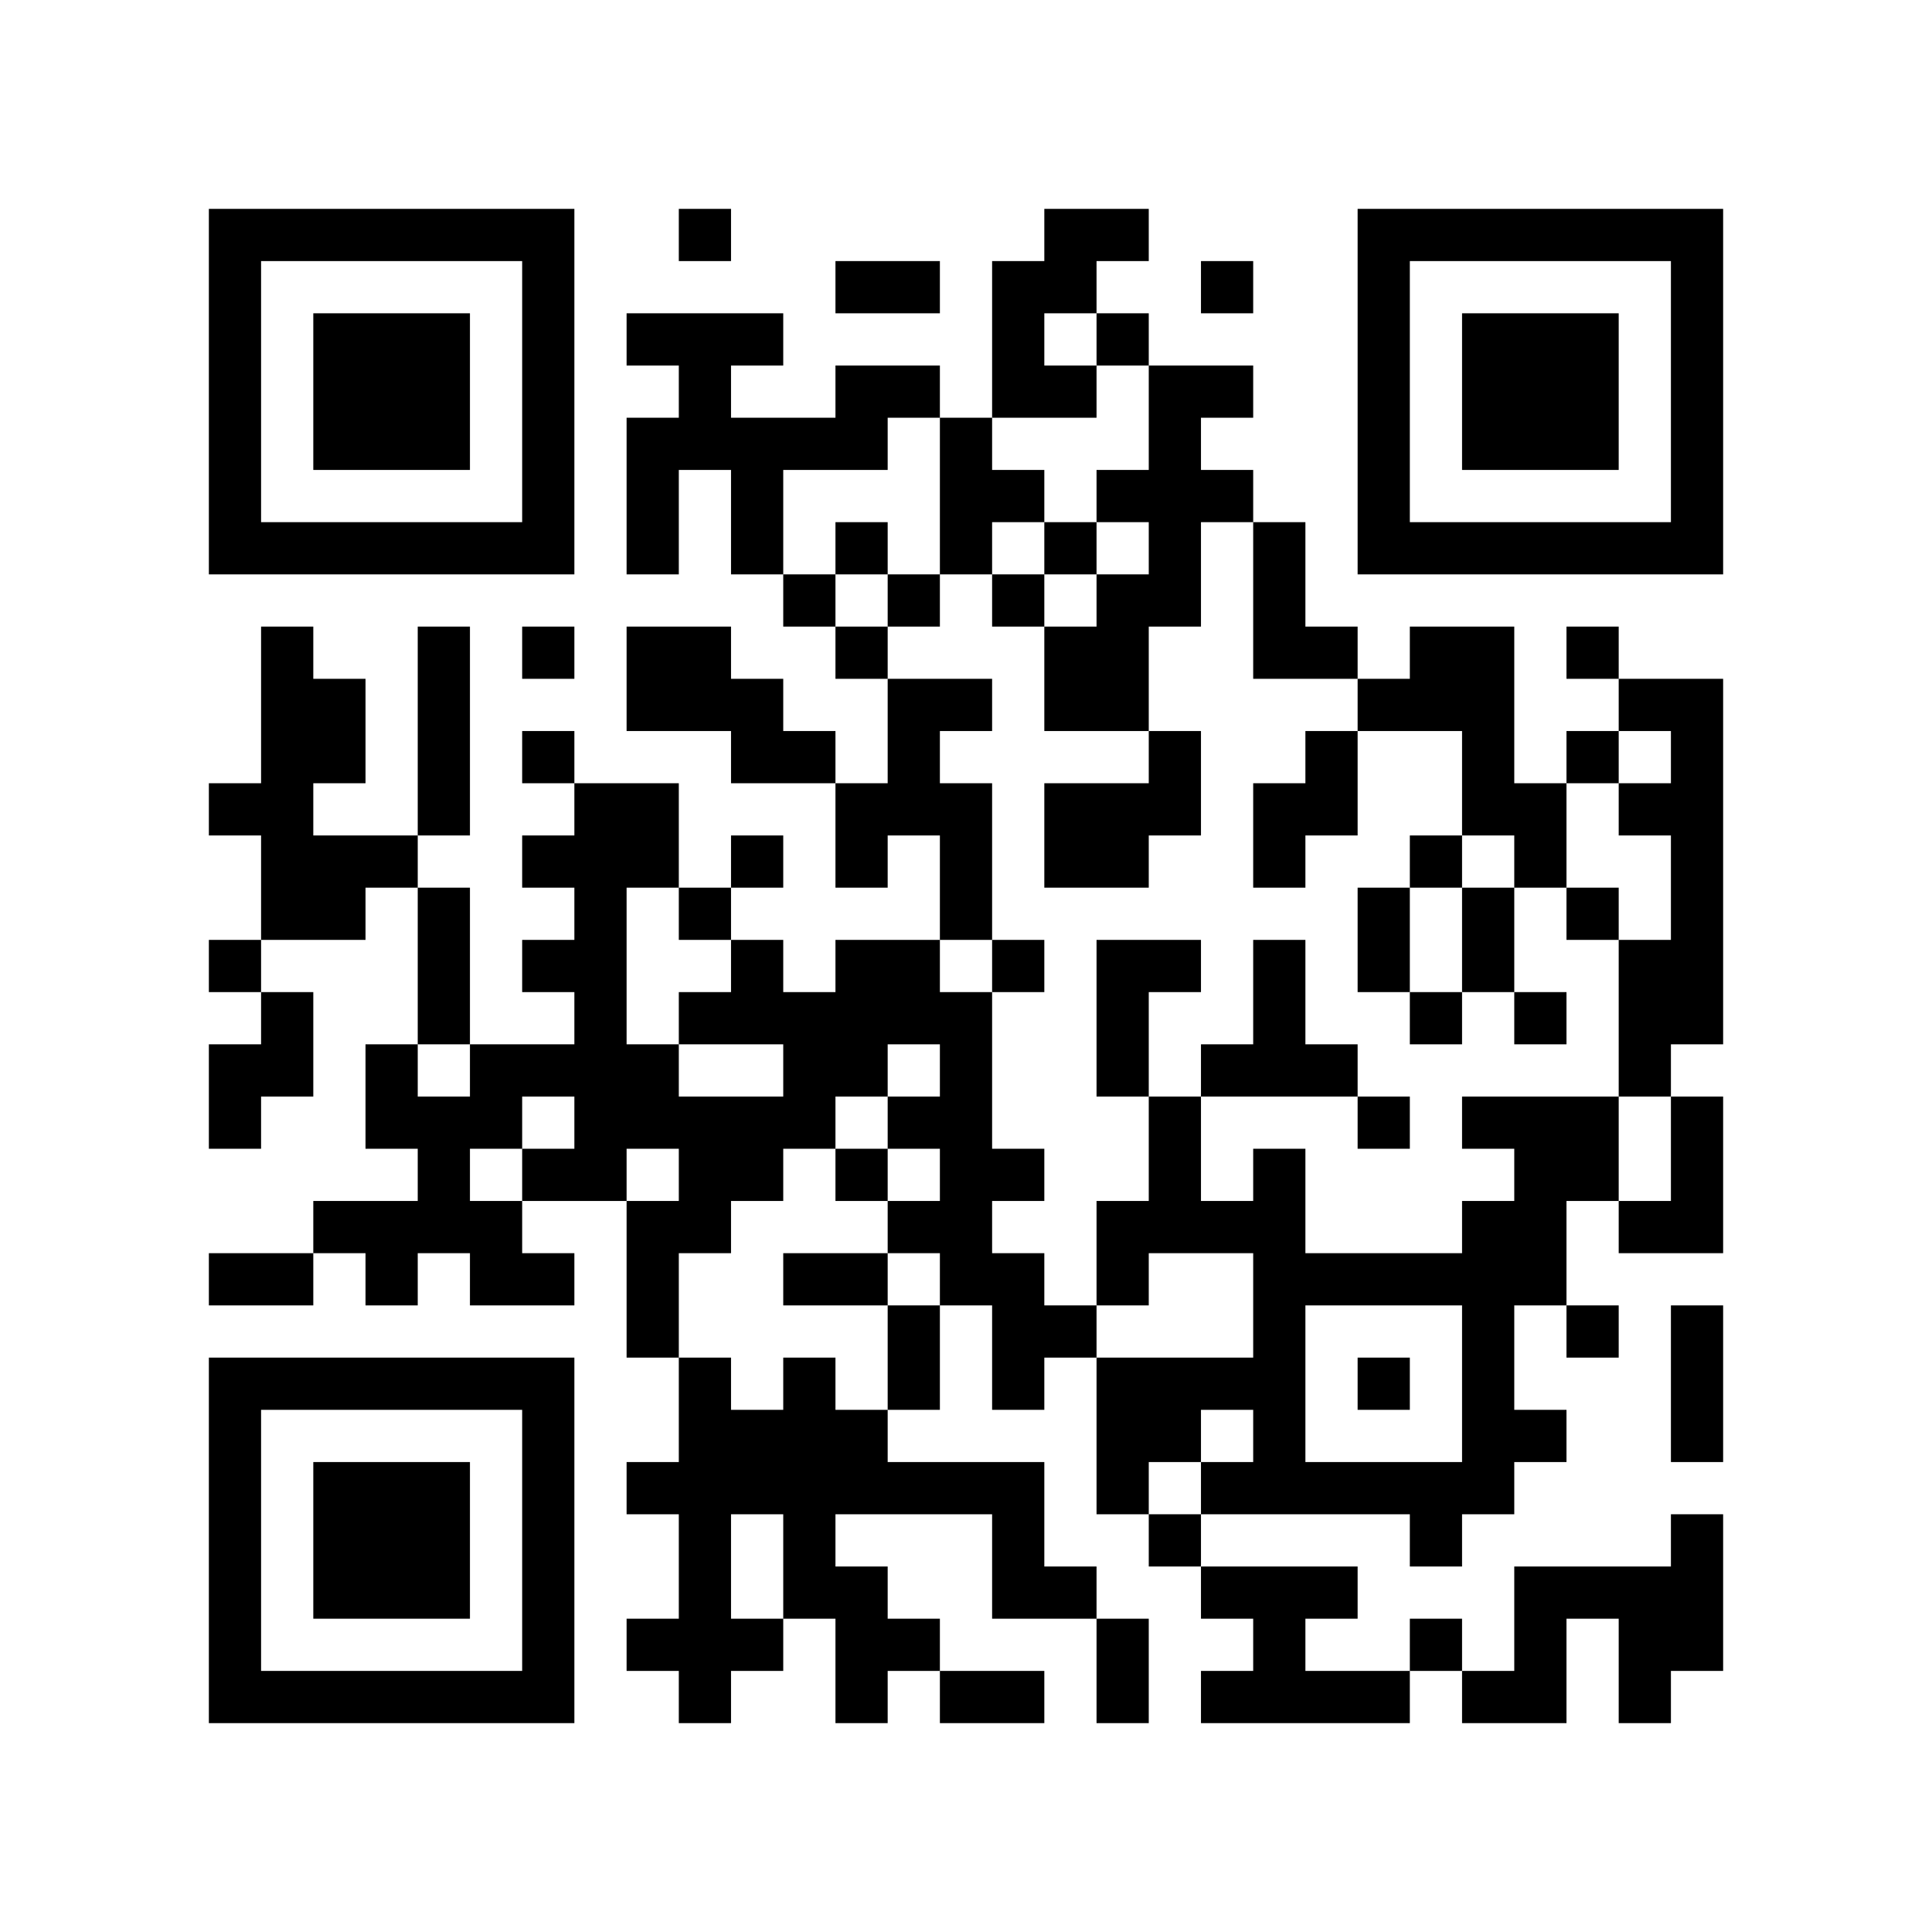
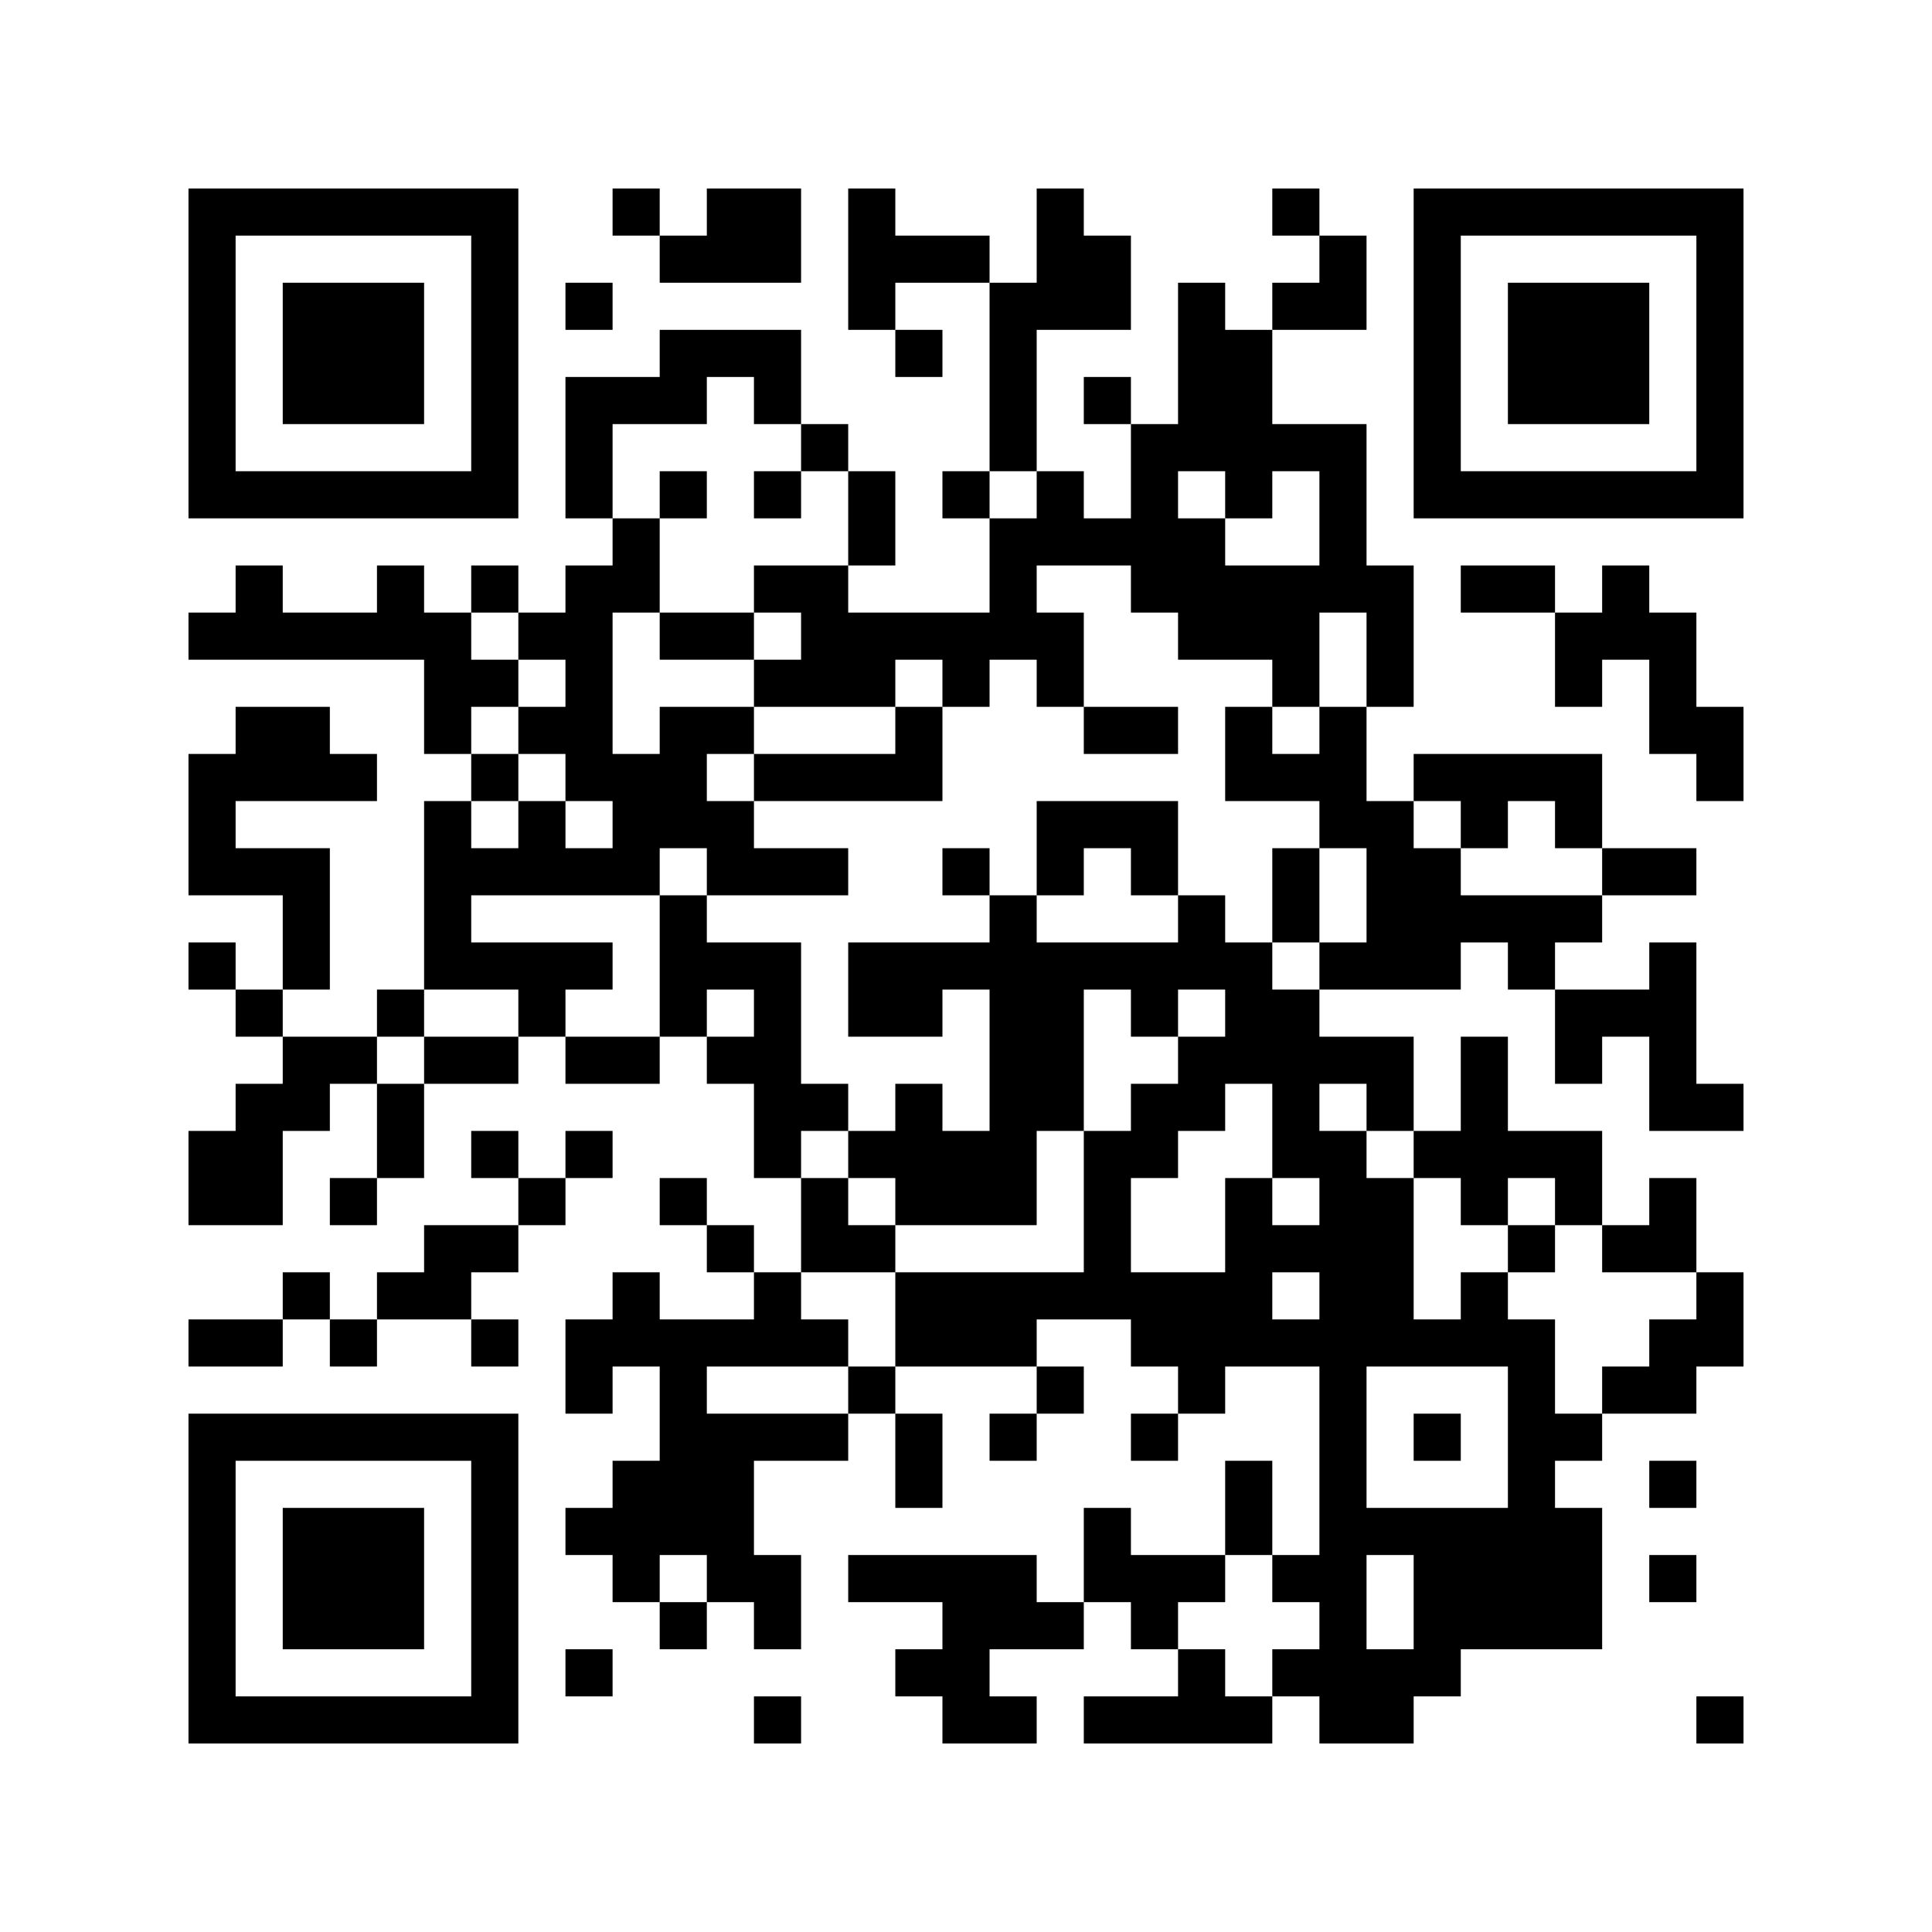
- <svg xmlns="http://www.w3.org/2000/svg" width="592" height="592" class="segno">
-   <path transform="scale(16)" class="qrline" stroke="#000" d="M4 4.5h7m2 0h1m6 0h2m4 0h7m-29 1h1m5 0h1m5 0h2m1 0h2m2 0h1m2 0h1m5 0h1m-29 1h1m1 0h3m1 0h1m1 0h3m4 0h1m1 0h1m4 0h1m1 0h3m1 0h1m-29 1h1m1 0h3m1 0h1m2 0h1m2 0h2m1 0h2m1 0h2m2 0h1m1 0h3m1 0h1m-29 1h1m1 0h3m1 0h1m1 0h5m1 0h1m3 0h1m3 0h1m1 0h3m1 0h1m-29 1h1m5 0h1m1 0h1m1 0h1m3 0h2m1 0h3m2 0h1m5 0h1m-29 1h7m1 0h1m1 0h1m1 0h1m1 0h1m1 0h1m1 0h1m1 0h1m1 0h7m-18 1h1m1 0h1m1 0h1m1 0h2m1 0h1m-20 1h1m2 0h1m1 0h1m1 0h2m2 0h1m3 0h2m2 0h2m1 0h2m1 0h1m-26 1h2m1 0h1m3 0h3m2 0h2m1 0h2m4 0h3m2 0h2m-28 1h2m1 0h1m1 0h1m3 0h2m1 0h1m4 0h1m2 0h1m2 0h1m1 0h1m1 0h1m-29 1h2m2 0h1m2 0h2m3 0h3m1 0h3m1 0h2m2 0h2m1 0h2m-28 1h3m2 0h3m1 0h1m1 0h1m1 0h1m1 0h2m2 0h1m2 0h1m1 0h1m2 0h1m-28 1h2m1 0h1m2 0h1m1 0h1m4 0h1m7 0h1m1 0h1m1 0h1m1 0h1m-29 1h1m3 0h1m1 0h2m2 0h1m1 0h2m1 0h1m1 0h2m1 0h1m1 0h1m1 0h1m2 0h2m-28 1h1m2 0h1m2 0h1m1 0h6m2 0h1m2 0h1m2 0h1m1 0h1m1 0h2m-29 1h2m1 0h1m1 0h4m2 0h2m1 0h1m2 0h1m1 0h3m5 0h1m-28 1h1m2 0h3m1 0h5m1 0h2m3 0h1m3 0h1m1 0h3m1 0h1m-25 1h1m1 0h2m1 0h2m1 0h1m1 0h2m2 0h1m1 0h1m4 0h2m1 0h1m-27 1h4m2 0h2m3 0h2m2 0h4m3 0h2m1 0h2m-29 1h2m1 0h1m1 0h2m1 0h1m2 0h2m1 0h2m1 0h1m2 0h6m-18 1h1m4 0h1m1 0h2m3 0h1m3 0h1m1 0h1m1 0h1m-29 1h7m2 0h1m1 0h1m1 0h1m1 0h1m1 0h4m1 0h1m1 0h1m3 0h1m-29 1h1m5 0h1m2 0h4m4 0h2m1 0h1m3 0h2m2 0h1m-29 1h1m1 0h3m1 0h1m1 0h8m1 0h1m1 0h6m-25 1h1m1 0h3m1 0h1m2 0h1m1 0h1m3 0h1m2 0h1m4 0h1m4 0h1m-29 1h1m1 0h3m1 0h1m2 0h1m1 0h2m2 0h2m2 0h3m3 0h4m-29 1h1m5 0h1m1 0h3m1 0h2m3 0h1m2 0h1m2 0h1m1 0h1m1 0h2m-29 1h7m2 0h1m2 0h1m1 0h2m1 0h1m1 0h4m1 0h2m1 0h1" />
+ <svg xmlns="http://www.w3.org/2000/svg" width="656" height="656" class="segno">
+   <path transform="scale(16)" class="qrline" stroke="#000" d="M4 4.5h7m2 0h1m1 0h2m1 0h1m3 0h1m4 0h1m2 0h7m-33 1h1m5 0h1m3 0h3m1 0h3m1 0h2m4 0h1m1 0h1m5 0h1m-33 1h1m1 0h3m1 0h1m1 0h1m5 0h1m2 0h3m1 0h1m1 0h2m1 0h1m1 0h3m1 0h1m-33 1h1m1 0h3m1 0h1m3 0h3m2 0h1m1 0h1m3 0h2m3 0h1m1 0h3m1 0h1m-33 1h1m1 0h3m1 0h1m1 0h3m1 0h1m4 0h1m1 0h1m1 0h2m3 0h1m1 0h3m1 0h1m-33 1h1m5 0h1m1 0h1m4 0h1m3 0h1m2 0h5m1 0h1m5 0h1m-33 1h7m1 0h1m1 0h1m1 0h1m1 0h1m1 0h1m1 0h1m1 0h1m1 0h1m1 0h1m1 0h7m-24 1h1m4 0h1m2 0h5m2 0h1m-24 1h1m2 0h1m1 0h1m1 0h2m2 0h2m3 0h1m2 0h6m1 0h2m1 0h1m-31 1h6m1 0h2m1 0h2m1 0h6m2 0h3m1 0h1m3 0h3m-27 1h2m1 0h1m3 0h3m1 0h1m1 0h1m4 0h1m1 0h1m3 0h1m1 0h1m-31 1h2m2 0h1m1 0h2m1 0h2m3 0h1m3 0h2m1 0h1m1 0h1m6 0h2m-33 1h4m2 0h1m1 0h3m1 0h4m6 0h3m1 0h4m2 0h1m-33 1h1m4 0h1m1 0h1m1 0h3m6 0h3m3 0h2m1 0h1m1 0h1m-30 1h3m2 0h5m1 0h3m2 0h1m1 0h1m1 0h1m2 0h1m1 0h2m3 0h2m-30 1h1m2 0h1m4 0h1m6 0h1m3 0h1m1 0h1m1 0h5m-30 1h1m1 0h1m2 0h4m1 0h3m1 0h9m1 0h3m1 0h1m2 0h1m-31 1h1m2 0h1m2 0h1m2 0h1m1 0h1m1 0h2m1 0h2m1 0h1m1 0h2m5 0h3m-30 1h2m1 0h2m1 0h2m1 0h2m4 0h2m2 0h5m1 0h1m1 0h1m1 0h1m-31 1h2m1 0h1m7 0h2m1 0h1m1 0h2m1 0h2m1 0h1m1 0h1m1 0h1m3 0h2m-33 1h2m2 0h1m1 0h1m1 0h1m3 0h1m1 0h4m1 0h2m2 0h2m1 0h4m-30 1h2m1 0h1m3 0h1m2 0h1m2 0h1m1 0h3m1 0h1m2 0h1m1 0h2m1 0h1m1 0h1m1 0h1m-27 1h2m4 0h1m1 0h2m4 0h1m2 0h4m2 0h1m1 0h2m-30 1h1m1 0h2m3 0h1m2 0h1m2 0h8m1 0h2m1 0h1m4 0h1m-33 1h2m1 0h1m2 0h1m1 0h6m1 0h3m2 0h9m2 0h2m-25 1h1m1 0h1m3 0h1m3 0h1m2 0h1m2 0h1m3 0h1m1 0h2m-32 1h7m3 0h4m1 0h1m1 0h1m2 0h1m3 0h1m1 0h1m1 0h2m-30 1h1m5 0h1m2 0h3m3 0h1m6 0h1m1 0h1m3 0h1m2 0h1m-32 1h1m1 0h3m1 0h1m1 0h4m7 0h1m2 0h1m1 0h6m-30 1h1m1 0h3m1 0h1m2 0h1m1 0h2m1 0h4m1 0h3m1 0h2m1 0h4m1 0h1m-32 1h1m1 0h3m1 0h1m3 0h1m1 0h1m3 0h3m1 0h1m3 0h1m1 0h4m-30 1h1m5 0h1m1 0h1m6 0h2m4 0h1m1 0h4m-27 1h7m5 0h1m3 0h2m1 0h4m1 0h2m6 0h1" />
</svg>
